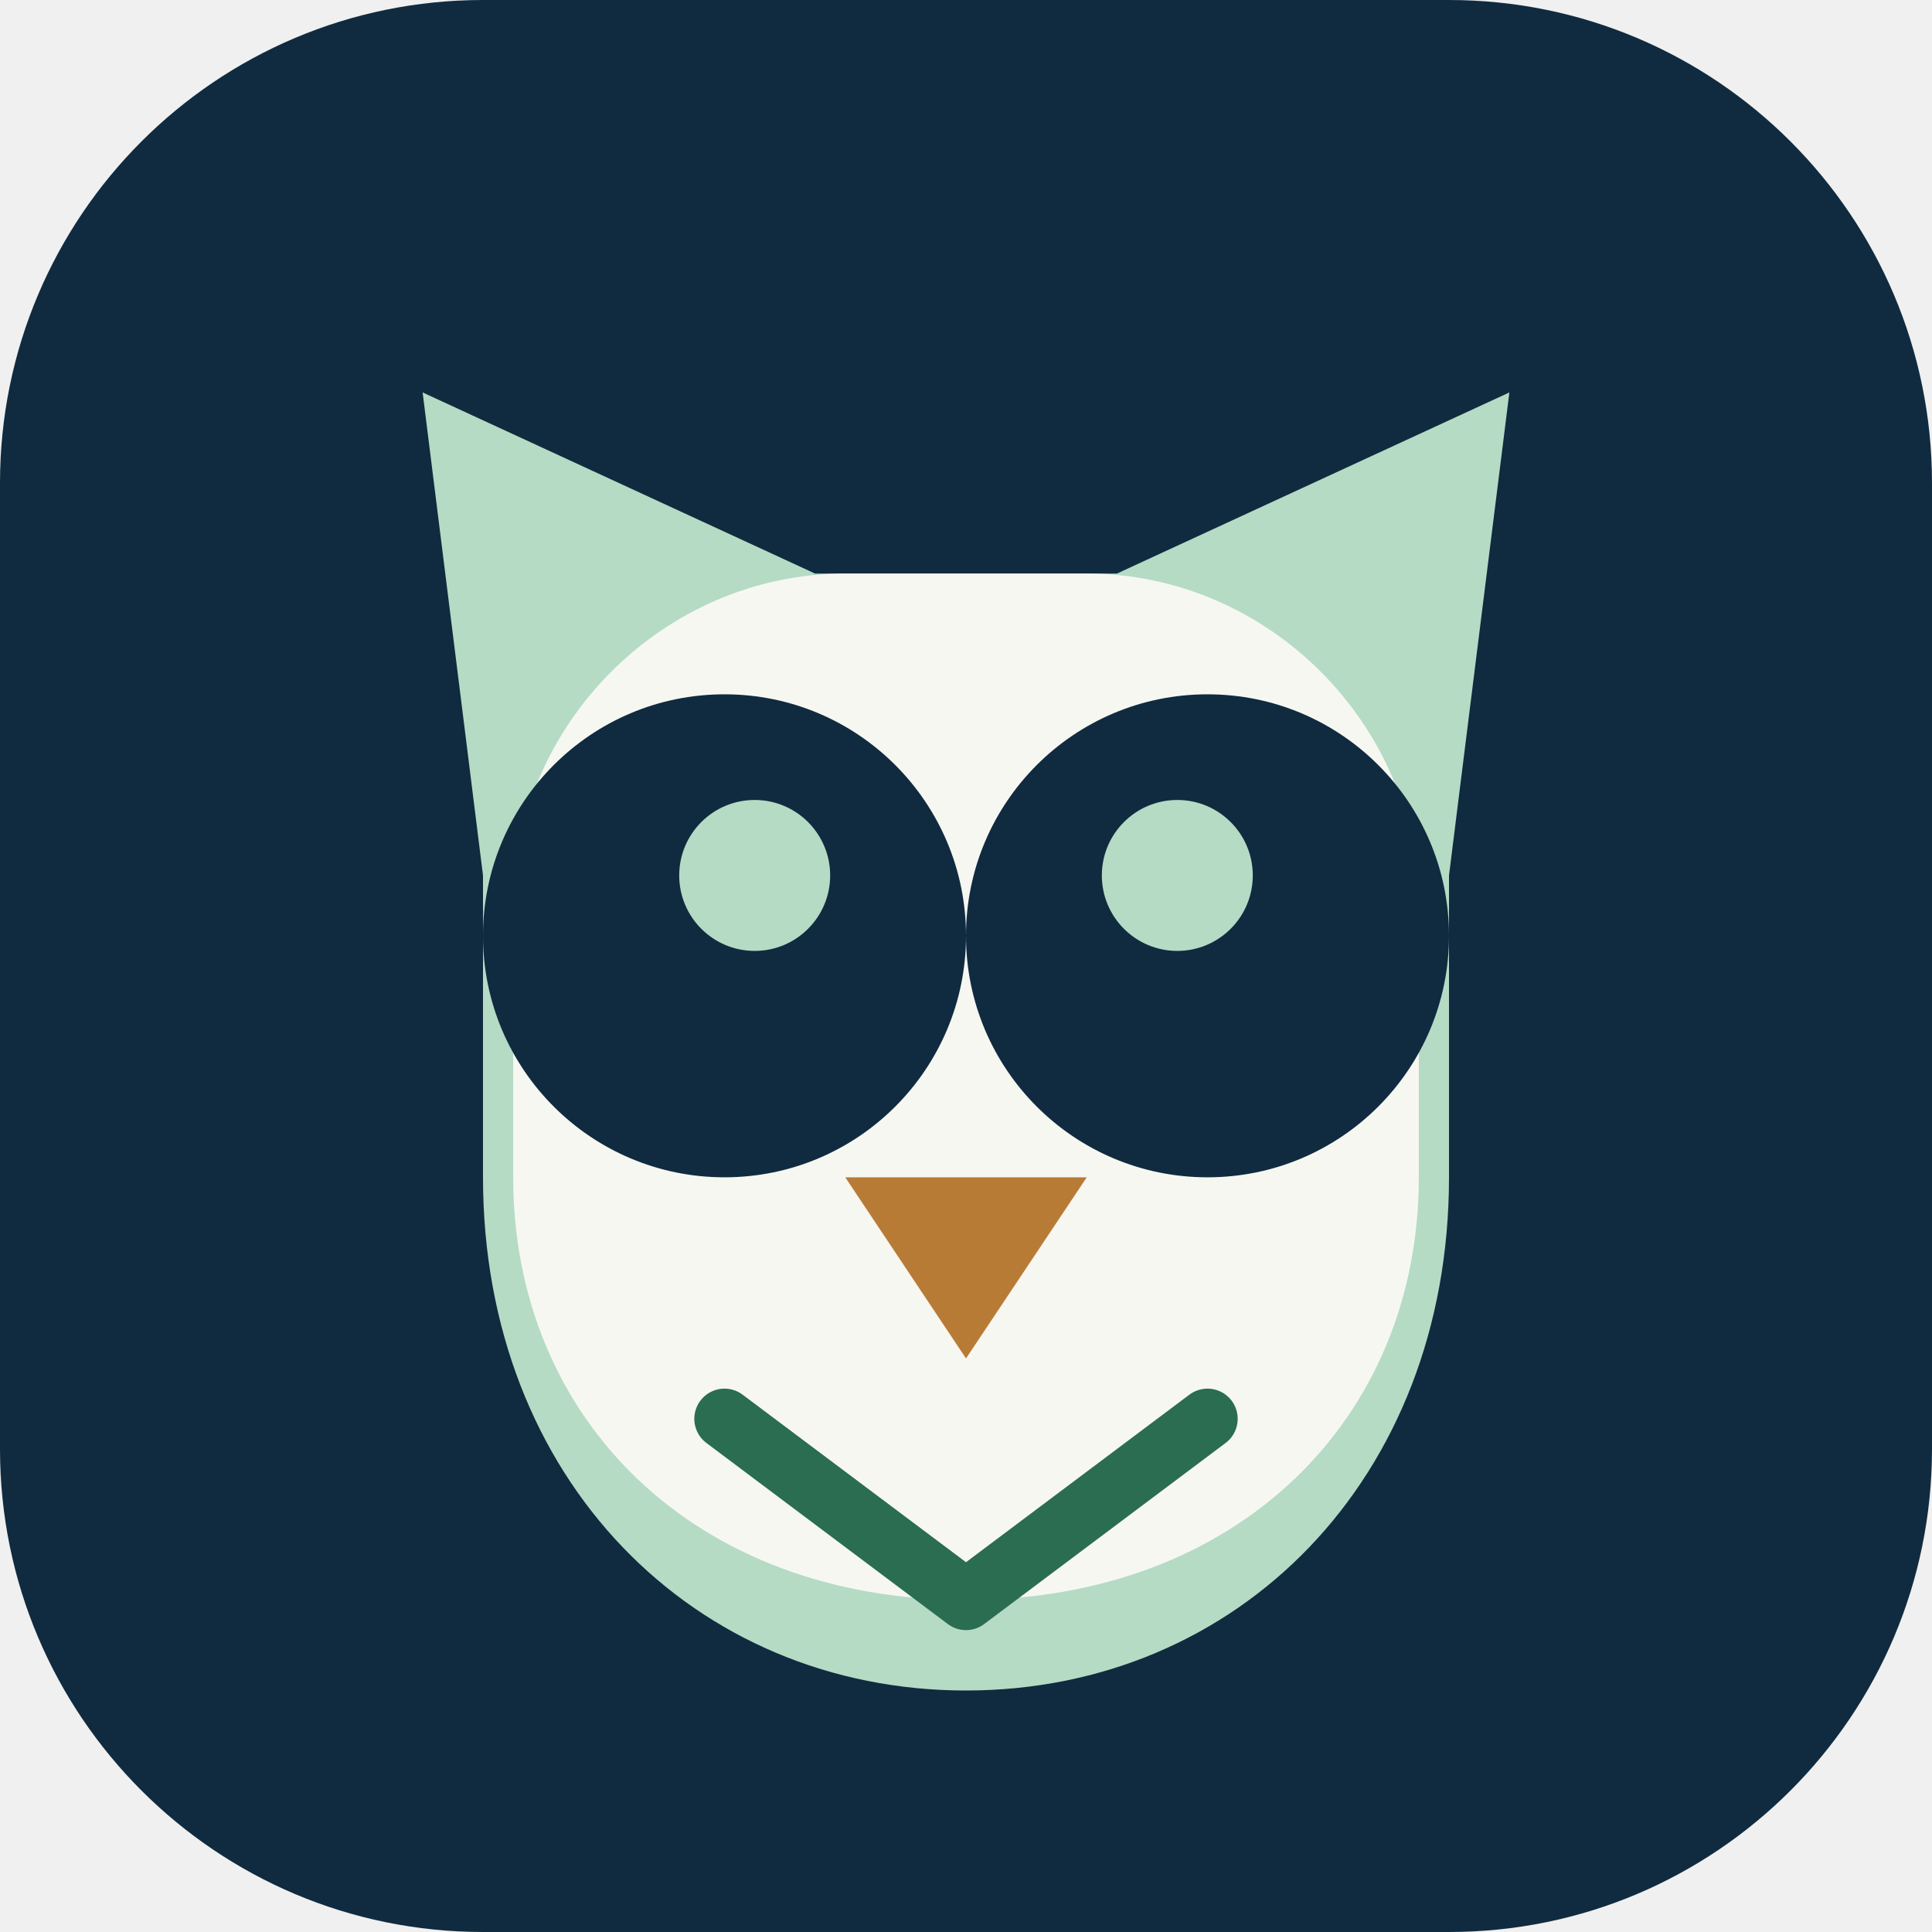
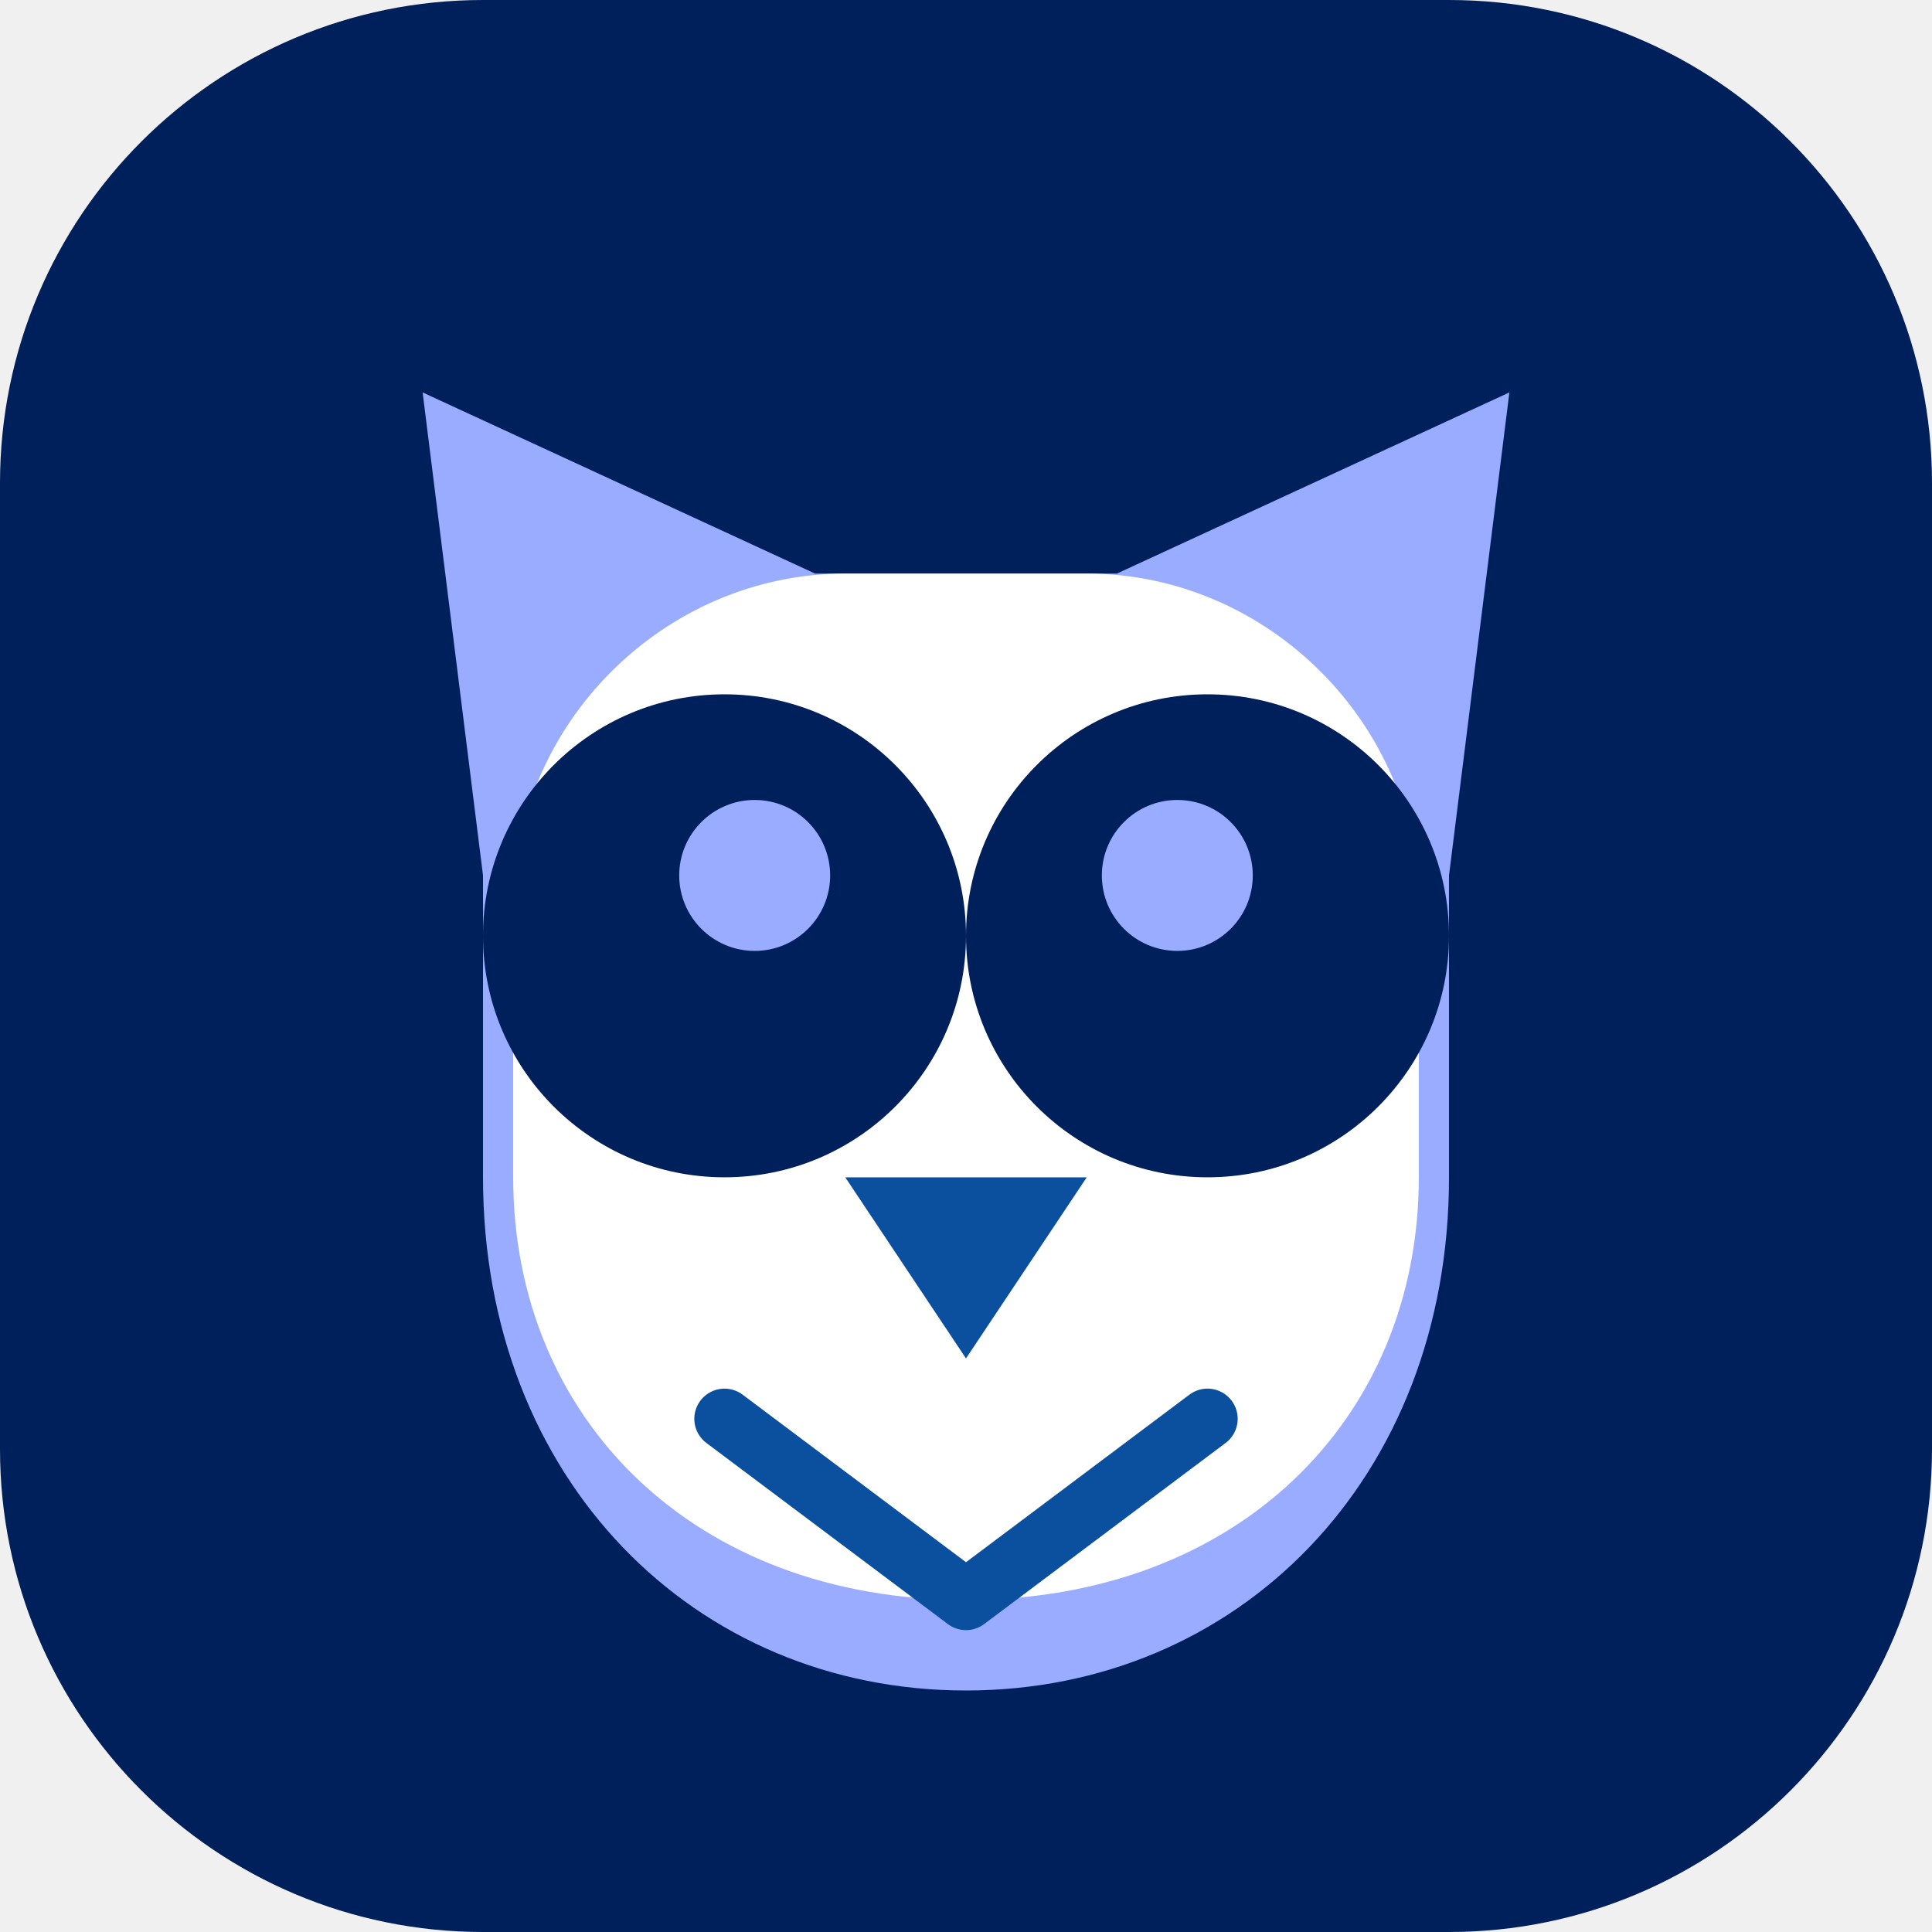
<svg xmlns="http://www.w3.org/2000/svg" viewBox="0 0 64 64" fill="none">
-   <rect width="64" height="64" rx="16" fill="#102b40" />
-   <path d="M14 13 27 19h10l13-6-2 16v10c0 10-7 17-16 17s-16-7-16-17V29l-2-16Z" fill="#b5dbc5" />
-   <path d="M17 30c0-6 5-11 11-11h8c6 0 11 5 11 11v9c0 8-6 14-15 14S17 47 17 39v-9Z" fill="#f7f7f1" />
-   <circle cx="24" cy="31" r="8" fill="#102b40" />
-   <circle cx="40" cy="31" r="8" fill="#102b40" />
-   <circle cx="25" cy="29" r="2.5" fill="#b5dbc5" />
-   <circle cx="39" cy="29" r="2.5" fill="#b5dbc5" />
-   <path d="m28 39 4 6 4-6h-8Z" fill="#b87b35" />
-   <path d="m24 47 8 6 8-6" stroke="#2b6d51" stroke-width="2" stroke-linecap="round" stroke-linejoin="round" />
+   <rect width="64" height="64" rx="16" fill="#00205b" />
+   <path d="M14 13 27 19h10l13-6-2 16v10c0 10-7 17-16 17s-16-7-16-17V29l-2-16Z" fill="#99acff" />
+   <path d="M17 30c0-6 5-11 11-11h8c6 0 11 5 11 11v9c0 8-6 14-15 14S17 47 17 39v-9Z" fill="#ffffff" />
+   <circle cx="24" cy="31" r="8" fill="#00205b" />
+   <circle cx="40" cy="31" r="8" fill="#00205b" />
+   <circle cx="25" cy="29" r="2.5" fill="#99acff" />
+   <circle cx="39" cy="29" r="2.5" fill="#99acff" />
+   <path d="m28 39 4 6 4-6h-8Z" fill="#0a509e" />
+   <path d="m24 47 8 6 8-6" stroke="#0a509e" stroke-width="2" stroke-linecap="round" stroke-linejoin="round" />
</svg>
